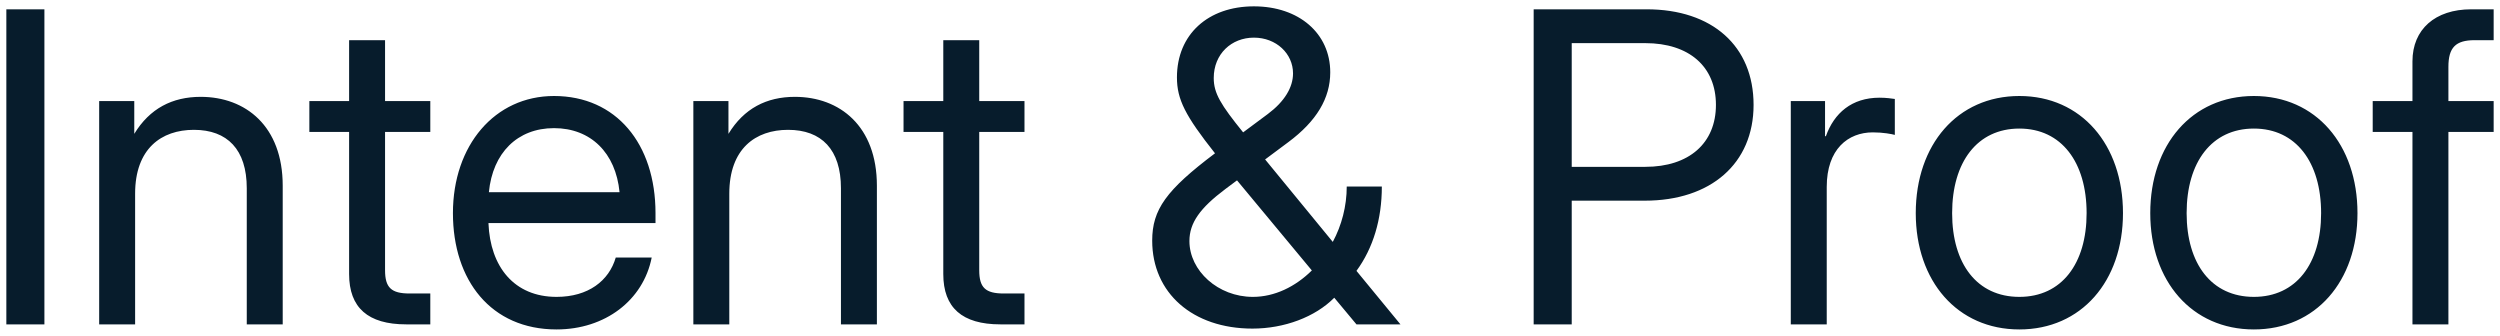
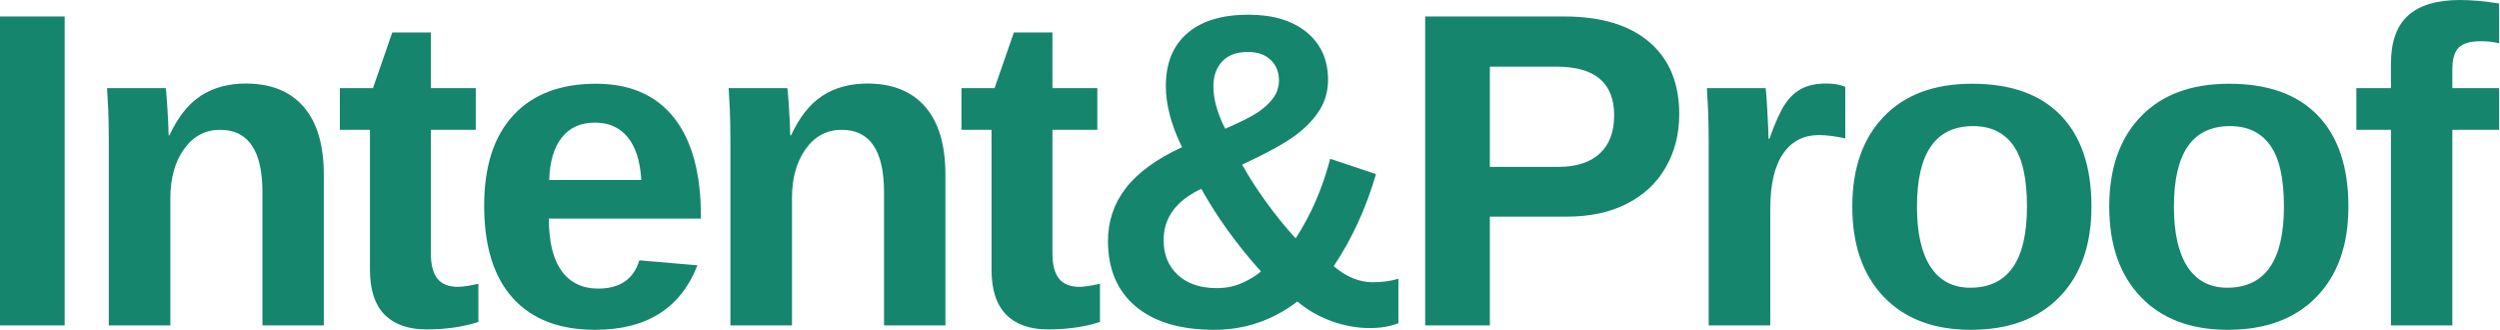
- <svg xmlns="http://www.w3.org/2000/svg" viewBox="0 0 11823 1588">
-   <path fill="#071C2C" d="M328 1490H148V0H328ZM757 618C757 831 881 920 1035 920C1193 920 1285 827 1285 644V0H1455V656C1455 937 1280 1076 1067 1076C933 1076 826 1021 753 901V1056H587V0H757ZM2153 1056H1939V1344H1769V1056H1581V910H1769V238C1769 79 1858 0 2039 0H2153V146H2055C1968 146 1939 174 1939 256V910H2153ZM2750 -24C2980 -24 3160 114 3200 316H3030C2998 206 2900 130 2750 130C2550 130 2436 272 2428 479H3218V526C3218 854 3032 1080 2738 1080C2458 1080 2260 847 2260 526C2260 208 2440 -24 2750 -24ZM2430 625C2448 811 2565 928 2738 928C2912 928 3030 811 3048 625ZM3567 618C3567 831 3691 920 3845 920C4003 920 4095 827 4095 644V0H4265V656C4265 937 4090 1076 3877 1076C3743 1076 3636 1021 3563 901V1056H3397V0H3567ZM4963 1056H4749V1344H4579V1056H4391V910H4579V238C4579 79 4668 0 4849 0H4963V146H4865C4778 146 4749 174 4749 256V910H4963ZM6041 -20C6192 -20 6338 35 6428 126L6533 0H6741L6533 253C6612 361 6653 497 6653 652H6487C6487 559 6463 468 6421 390L6101 780L6211 862C6344 961 6409 1069 6409 1192C6409 1376 6261 1504 6048 1504C5831 1504 5684 1371 5684 1168C5684 1064 5723 987 5864 809C5633 635 5567 543 5567 396C5567 148 5759 -20 6041 -20ZM6322 255C6244 178 6146 130 6043 130C5878 130 5743 254 5743 394C5743 480 5793 550 5913 640L5968 681L5969 680ZM5997 908C5891 1039 5858 1093 5858 1165C5858 1279 5942 1356 6048 1356C6154 1356 6233 1280 6233 1187C6233 1121 6193 1054 6114 995ZM7371 0H7551V585H7897C8208 585 8411 760 8411 1038C8411 1316 8216 1490 7905 1490H7371ZM7551 745V1330H7899C8106 1330 8233 1219 8233 1038C8233 857 8106 745 7899 745ZM8587 0H8757V650C8757 829 8858 908 8975 908C9024 908 9065 900 9079 896V1066C9065 1068 9038 1072 9007 1072C8875 1072 8792 999 8753 890H8749V1056H8587ZM9668 -24C9961 -24 10158 204 10158 526C10158 850 9961 1080 9668 1080C9375 1080 9178 850 9178 526C9178 204 9375 -24 9668 -24ZM9668 130C9468 130 9350 286 9350 526C9350 768 9469 926 9668 926C9867 926 9986 767 9986 526C9986 287 9868 130 9668 130ZM10777 -24C11070 -24 11267 204 11267 526C11267 850 11070 1080 10777 1080C10484 1080 10287 850 10287 526C10287 204 10484 -24 10777 -24ZM10777 130C10577 130 10459 286 10459 526C10459 768 10578 926 10777 926C10976 926 11095 767 11095 526C11095 287 10977 130 10777 130ZM11911 1056H11697V1218C11697 1309 11731 1344 11821 1344H11911V1490H11805C11634 1490 11527 1395 11527 1244V1056H11339V910H11527V0H11697V910H11911Z" transform="translate(-118 1534) scale(1 -1)" />
+ <svg xmlns="http://www.w3.org/2000/svg" viewBox="0 0 578.934 76.375" role="img" aria-labelledby="title">
+   <text x="-6.957" y="75.359" fill="#16856D" font-family="Arial, Helvetica, sans-serif" font-size="104" font-weight="700" letter-spacing="-4">Intent&amp;Proof</text>
</svg>
